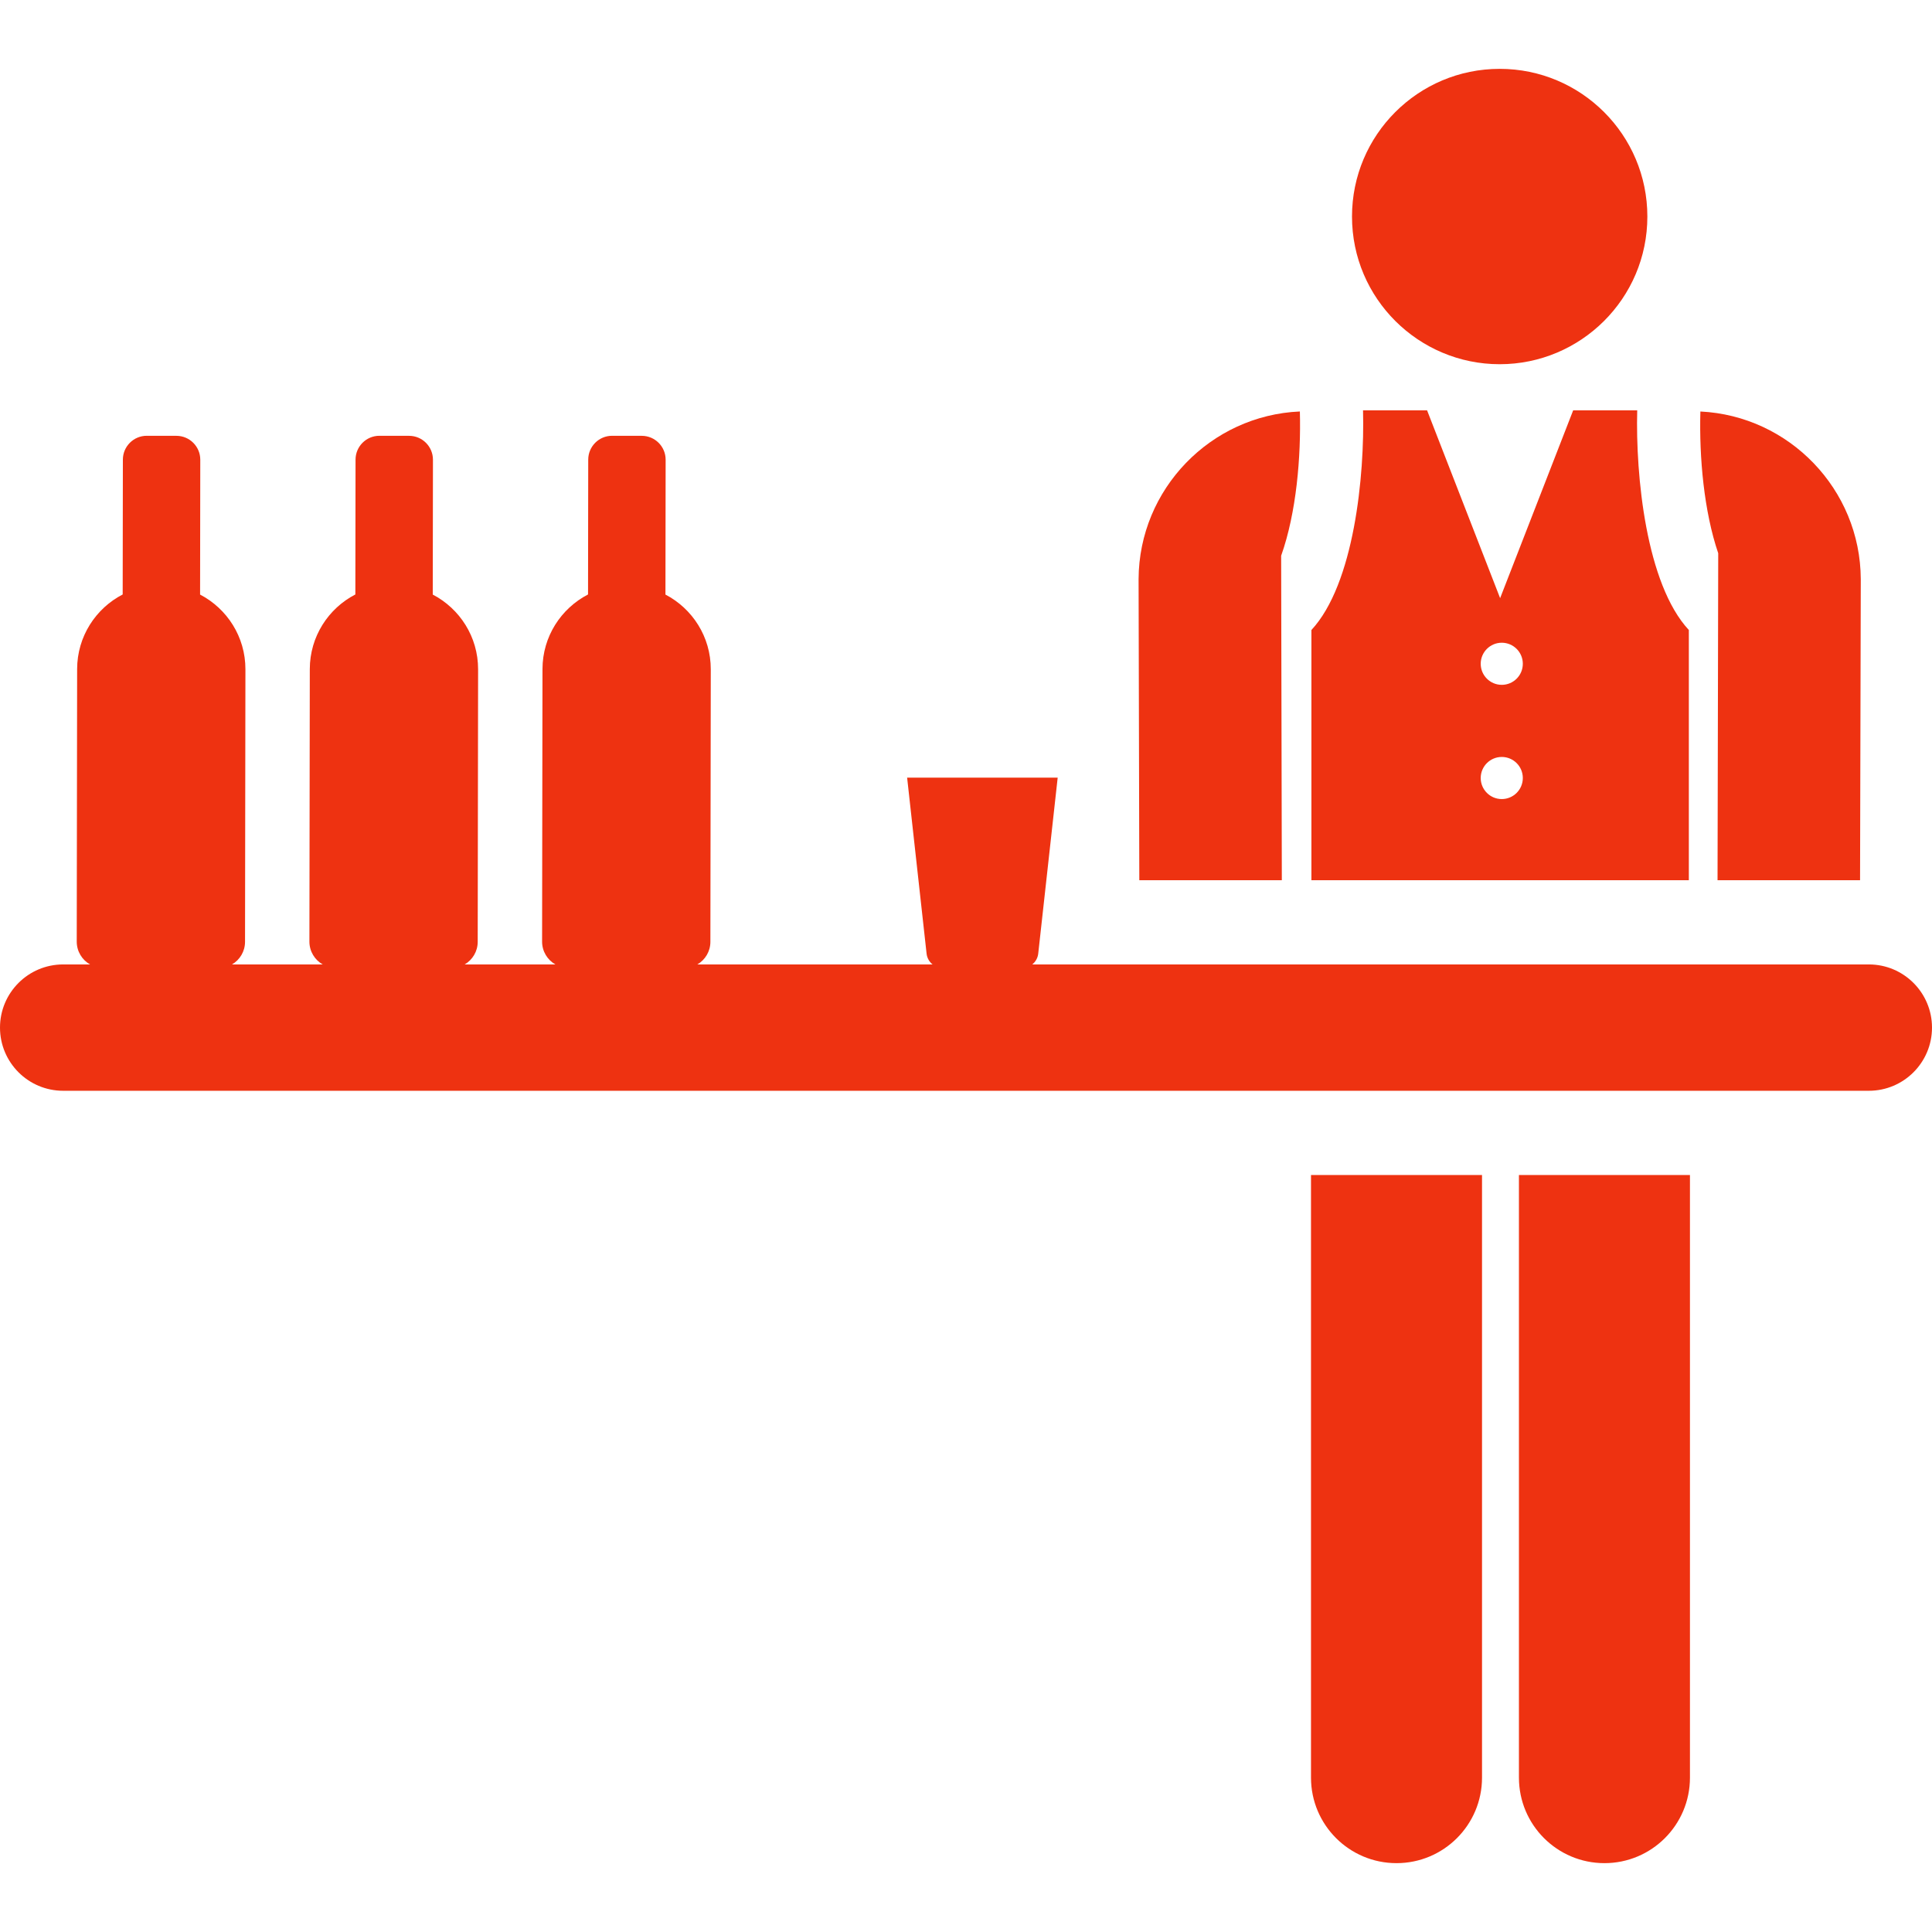
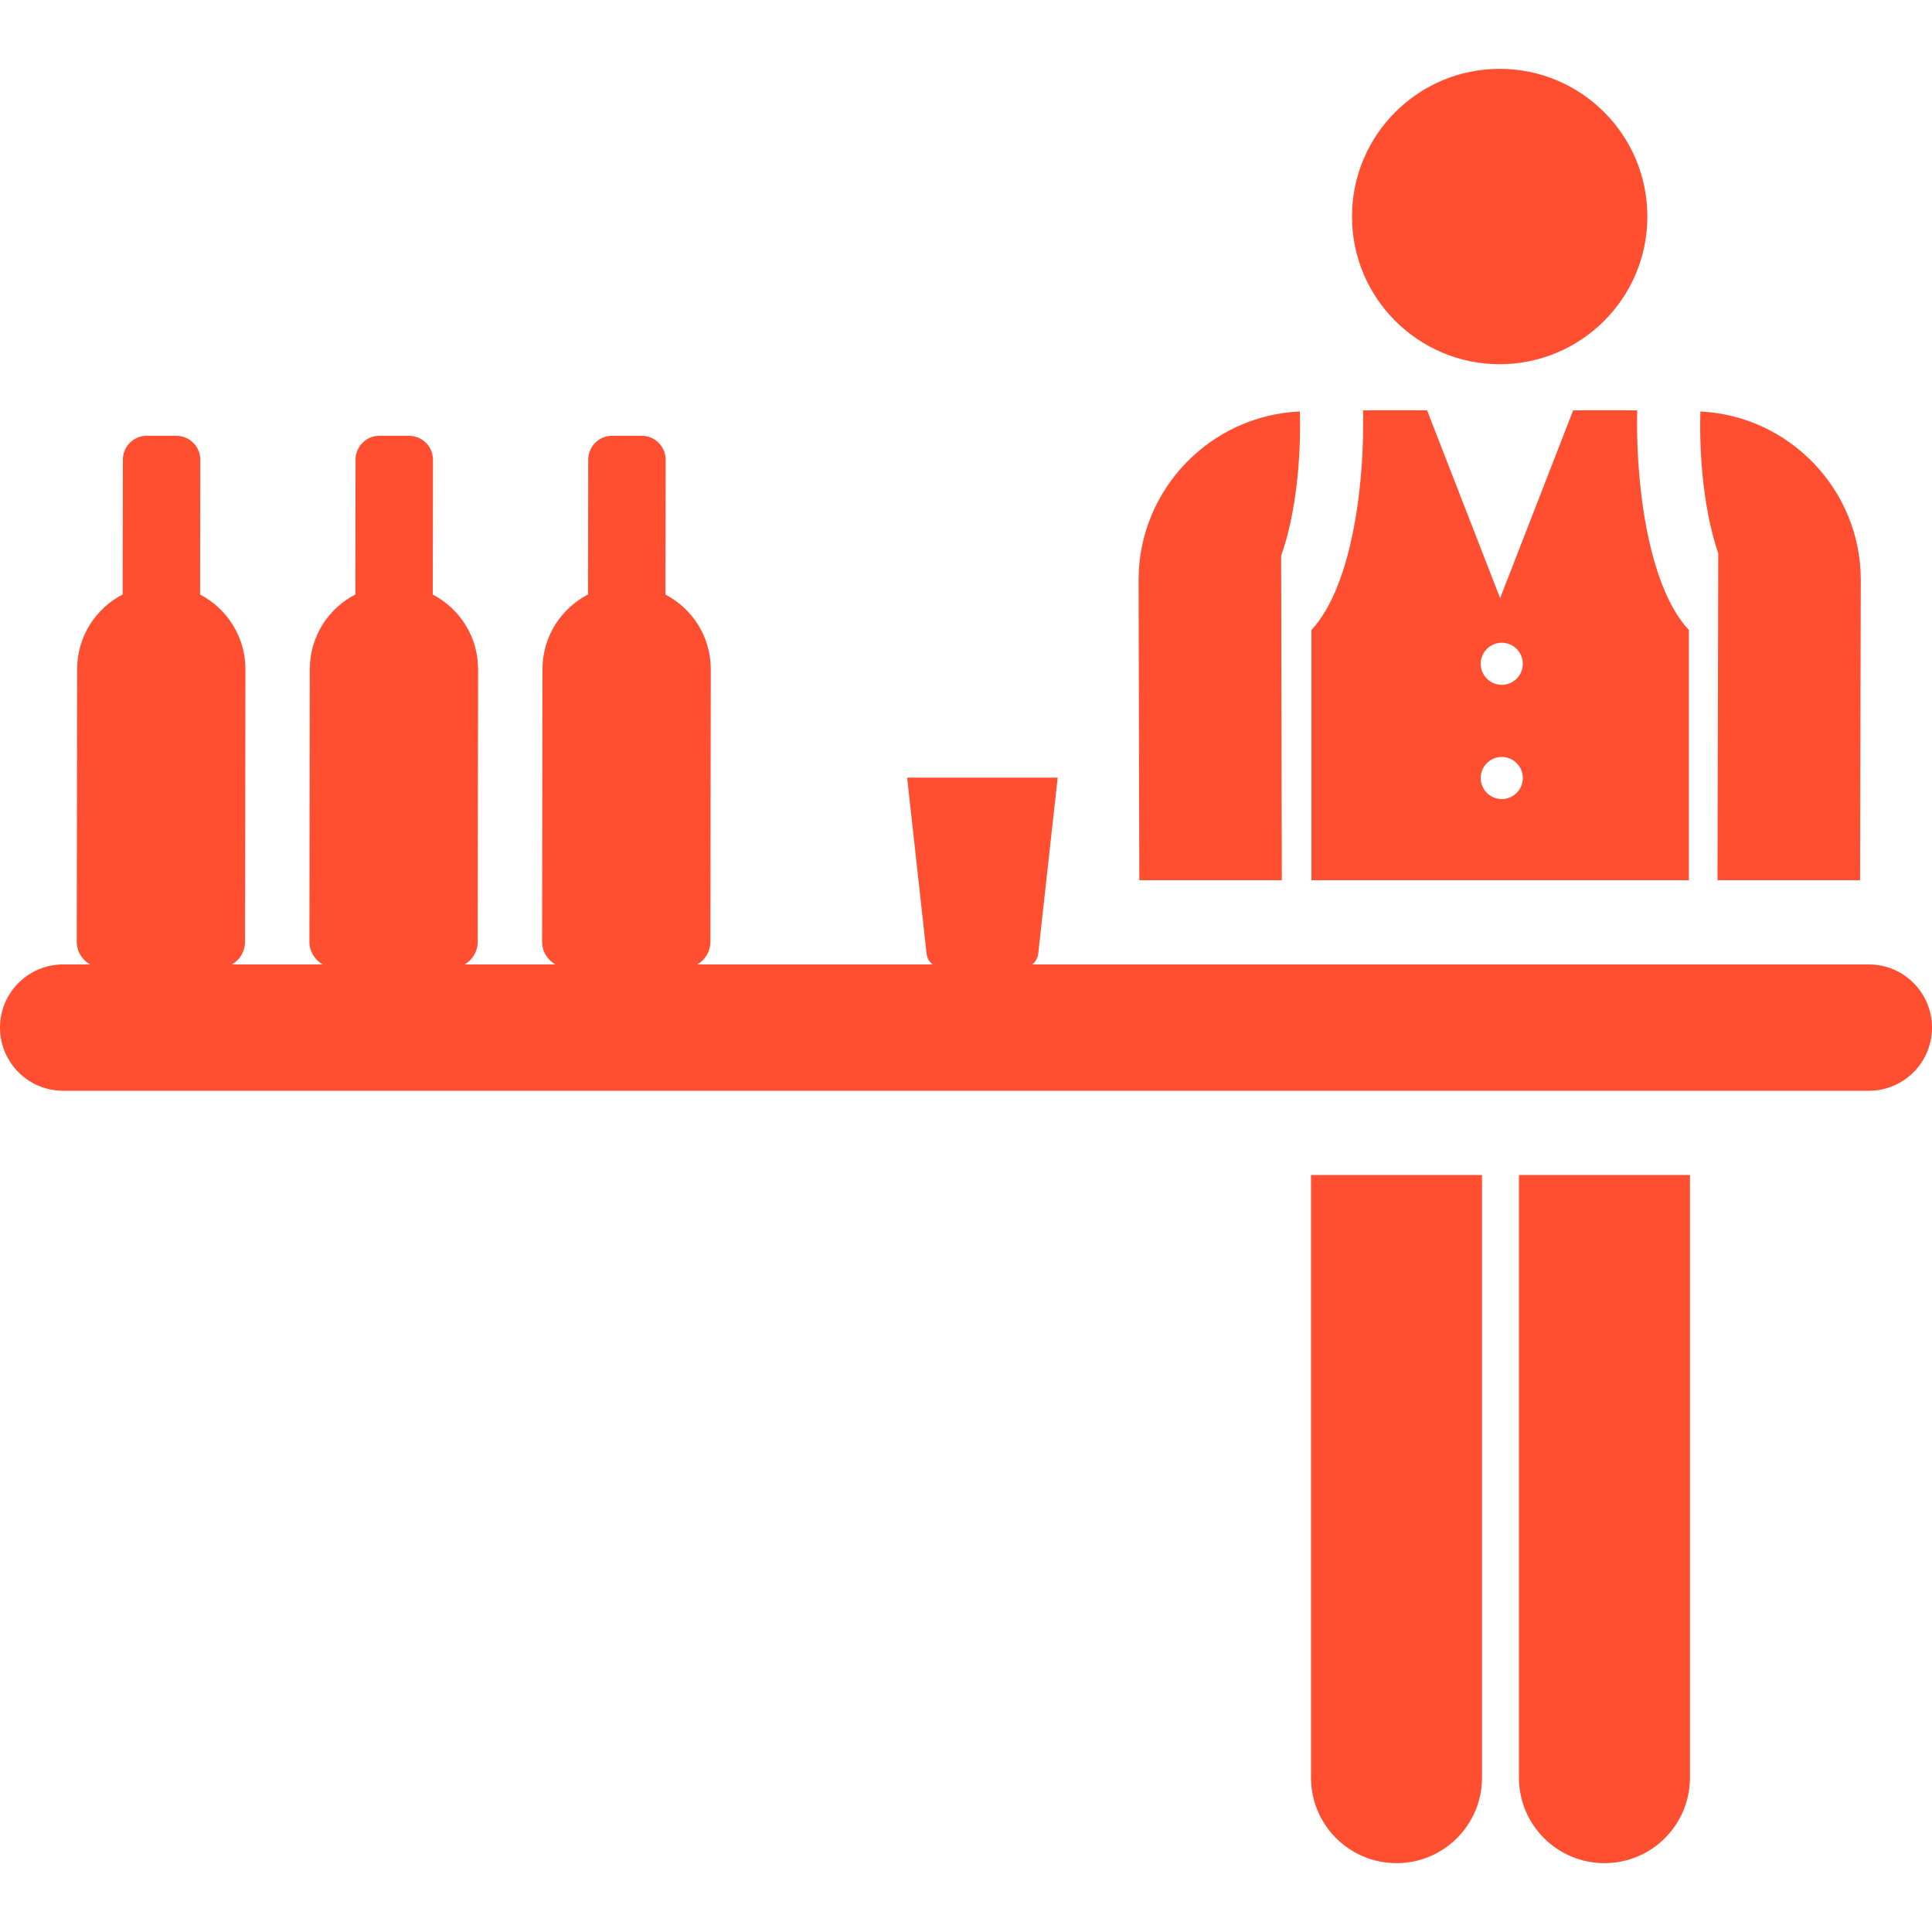
- <svg xmlns="http://www.w3.org/2000/svg" fill="#ee3211" height="800px" width="800px" version="1.1" id="Layer_1" viewBox="0 0 512 512" xml:space="preserve">
+ <svg xmlns="http://www.w3.org/2000/svg" fill="#ff4e30" height="800px" width="800px" version="1.1" id="Layer_1" viewBox="0 0 512 512" xml:space="preserve">
  <g>
    <g>
      <path d="M347.429,311.388v159.705h-0.001c0,12.515,10.145,22.661,22.661,22.661c12.516,0,22.661-10.145,22.661-22.661V311.388    H347.429z" />
    </g>
  </g>
  <g>
    <g>
      <path d="M402.534,311.388v159.705c0,12.515,10.145,22.661,22.661,22.661c12.516,0,22.661-10.145,22.661-22.661V311.388H402.534z" />
    </g>
  </g>
  <g>
    <g>
      <path d="M433.881,108.75h-16.977l-19.355,49.768l-19.355-49.768h-16.977c0.466,17.299-2.372,46.04-13.681,58.211v66.302h100.025    v-66.302C436.238,154.775,433.417,126.046,433.881,108.75z M397.983,211.76c-3.081,0-5.58-2.499-5.58-5.58s2.499-5.58,5.58-5.58    c3.081,0,5.58,2.499,5.58,5.58S401.065,211.76,397.983,211.76z M397.983,181.49c-3.081,0-5.58-2.499-5.58-5.58    s2.499-5.58,5.58-5.58c3.081,0,5.58,2.499,5.58,5.58C403.564,178.992,401.065,181.49,397.983,181.49z" />
    </g>
  </g>
  <g>
    <g>
      <path d="M450.619,109.051l-0.003,0.148c-0.323,12.019,0.946,26.304,4.732,37.421l-0.182,86.643h37.768l0.192-79.663    c0-0.047,0-0.093,0-0.14C493.008,129.674,474.134,110.193,450.619,109.051z" />
    </g>
  </g>
  <g>
    <g>
      <g>
        <polygon points="339.696,233.263 339.696,233.262 339.696,233.262    " />
        <path d="M344.48,109.045c-23.624,1.022-42.624,20.549-42.743,44.415c0,0.047,0,0.093,0,0.139l0.192,79.663h37.768l-0.18-85.98     C343.585,135.815,344.797,121.025,344.48,109.045z" />
      </g>
    </g>
  </g>
  <g>
    <g>
      <path d="M397.431,18.246c-21.615,0-39.137,17.522-39.137,39.137c0,21.74,17.674,39.137,39.137,39.137    c21.46,0,39.137-17.395,39.137-39.137C436.568,35.768,419.046,18.246,397.431,18.246z" />
    </g>
  </g>
  <g>
    <g>
      <path d="M495.259,255.585H273.563c0.853-0.689,1.449-1.689,1.577-2.853c0.621-5.61,4.337-39.22,5.158-46.646h-39.9    c0.32,2.9,3.828,34.616,5.158,46.646c0.128,1.163,0.724,2.164,1.577,2.853h-62.318c2.056-1.208,3.442-3.434,3.445-5.991    c0.011-7.729,0.091-63.675,0.104-72.22c0.012-8.615-4.869-16.08-12.014-19.806l0.051-35.734c0.004-3.493-2.824-6.329-6.317-6.335    l-7.862-0.011c-3.493-0.006-6.329,2.823-6.335,6.317l-0.051,35.734c-7.156,3.704-12.059,11.156-12.071,19.771    c-0.012,8.785-0.093,64.512-0.104,72.22c-0.003,2.594,1.415,4.855,3.517,6.055h-24.026c2.056-1.208,3.442-3.434,3.445-5.991    c0.011-7.729,0.092-63.675,0.104-72.22c0.012-8.615-4.869-16.08-12.015-19.806l0.051-35.734c0.004-3.493-2.824-6.329-6.317-6.335    l-7.862-0.011c-3.493-0.006-6.329,2.823-6.335,6.317l-0.051,35.734c-7.156,3.704-12.059,11.156-12.071,19.771    c-0.012,8.785-0.093,64.512-0.104,72.22c-0.003,2.594,1.415,4.855,3.517,6.055H61.491c2.056-1.208,3.442-3.434,3.445-5.991    c0.011-7.729,0.091-63.675,0.104-72.22c0.012-8.615-4.869-16.08-12.014-19.806l0.051-35.734c0.004-3.493-2.824-6.329-6.317-6.335    l-7.862-0.011c-3.493-0.006-6.329,2.823-6.335,6.317l-0.051,35.734c-7.156,3.704-12.059,11.156-12.071,19.771    c-0.012,8.785-0.093,64.512-0.104,72.22c-0.003,2.594,1.415,4.855,3.517,6.055h-7.113C7.496,255.585,0,263.08,0,272.326    c0,9.246,7.496,16.741,16.741,16.741h478.518c9.246,0,16.741-7.496,16.741-16.741C512,263.08,504.504,255.585,495.259,255.585z" />
    </g>
  </g>
</svg>
